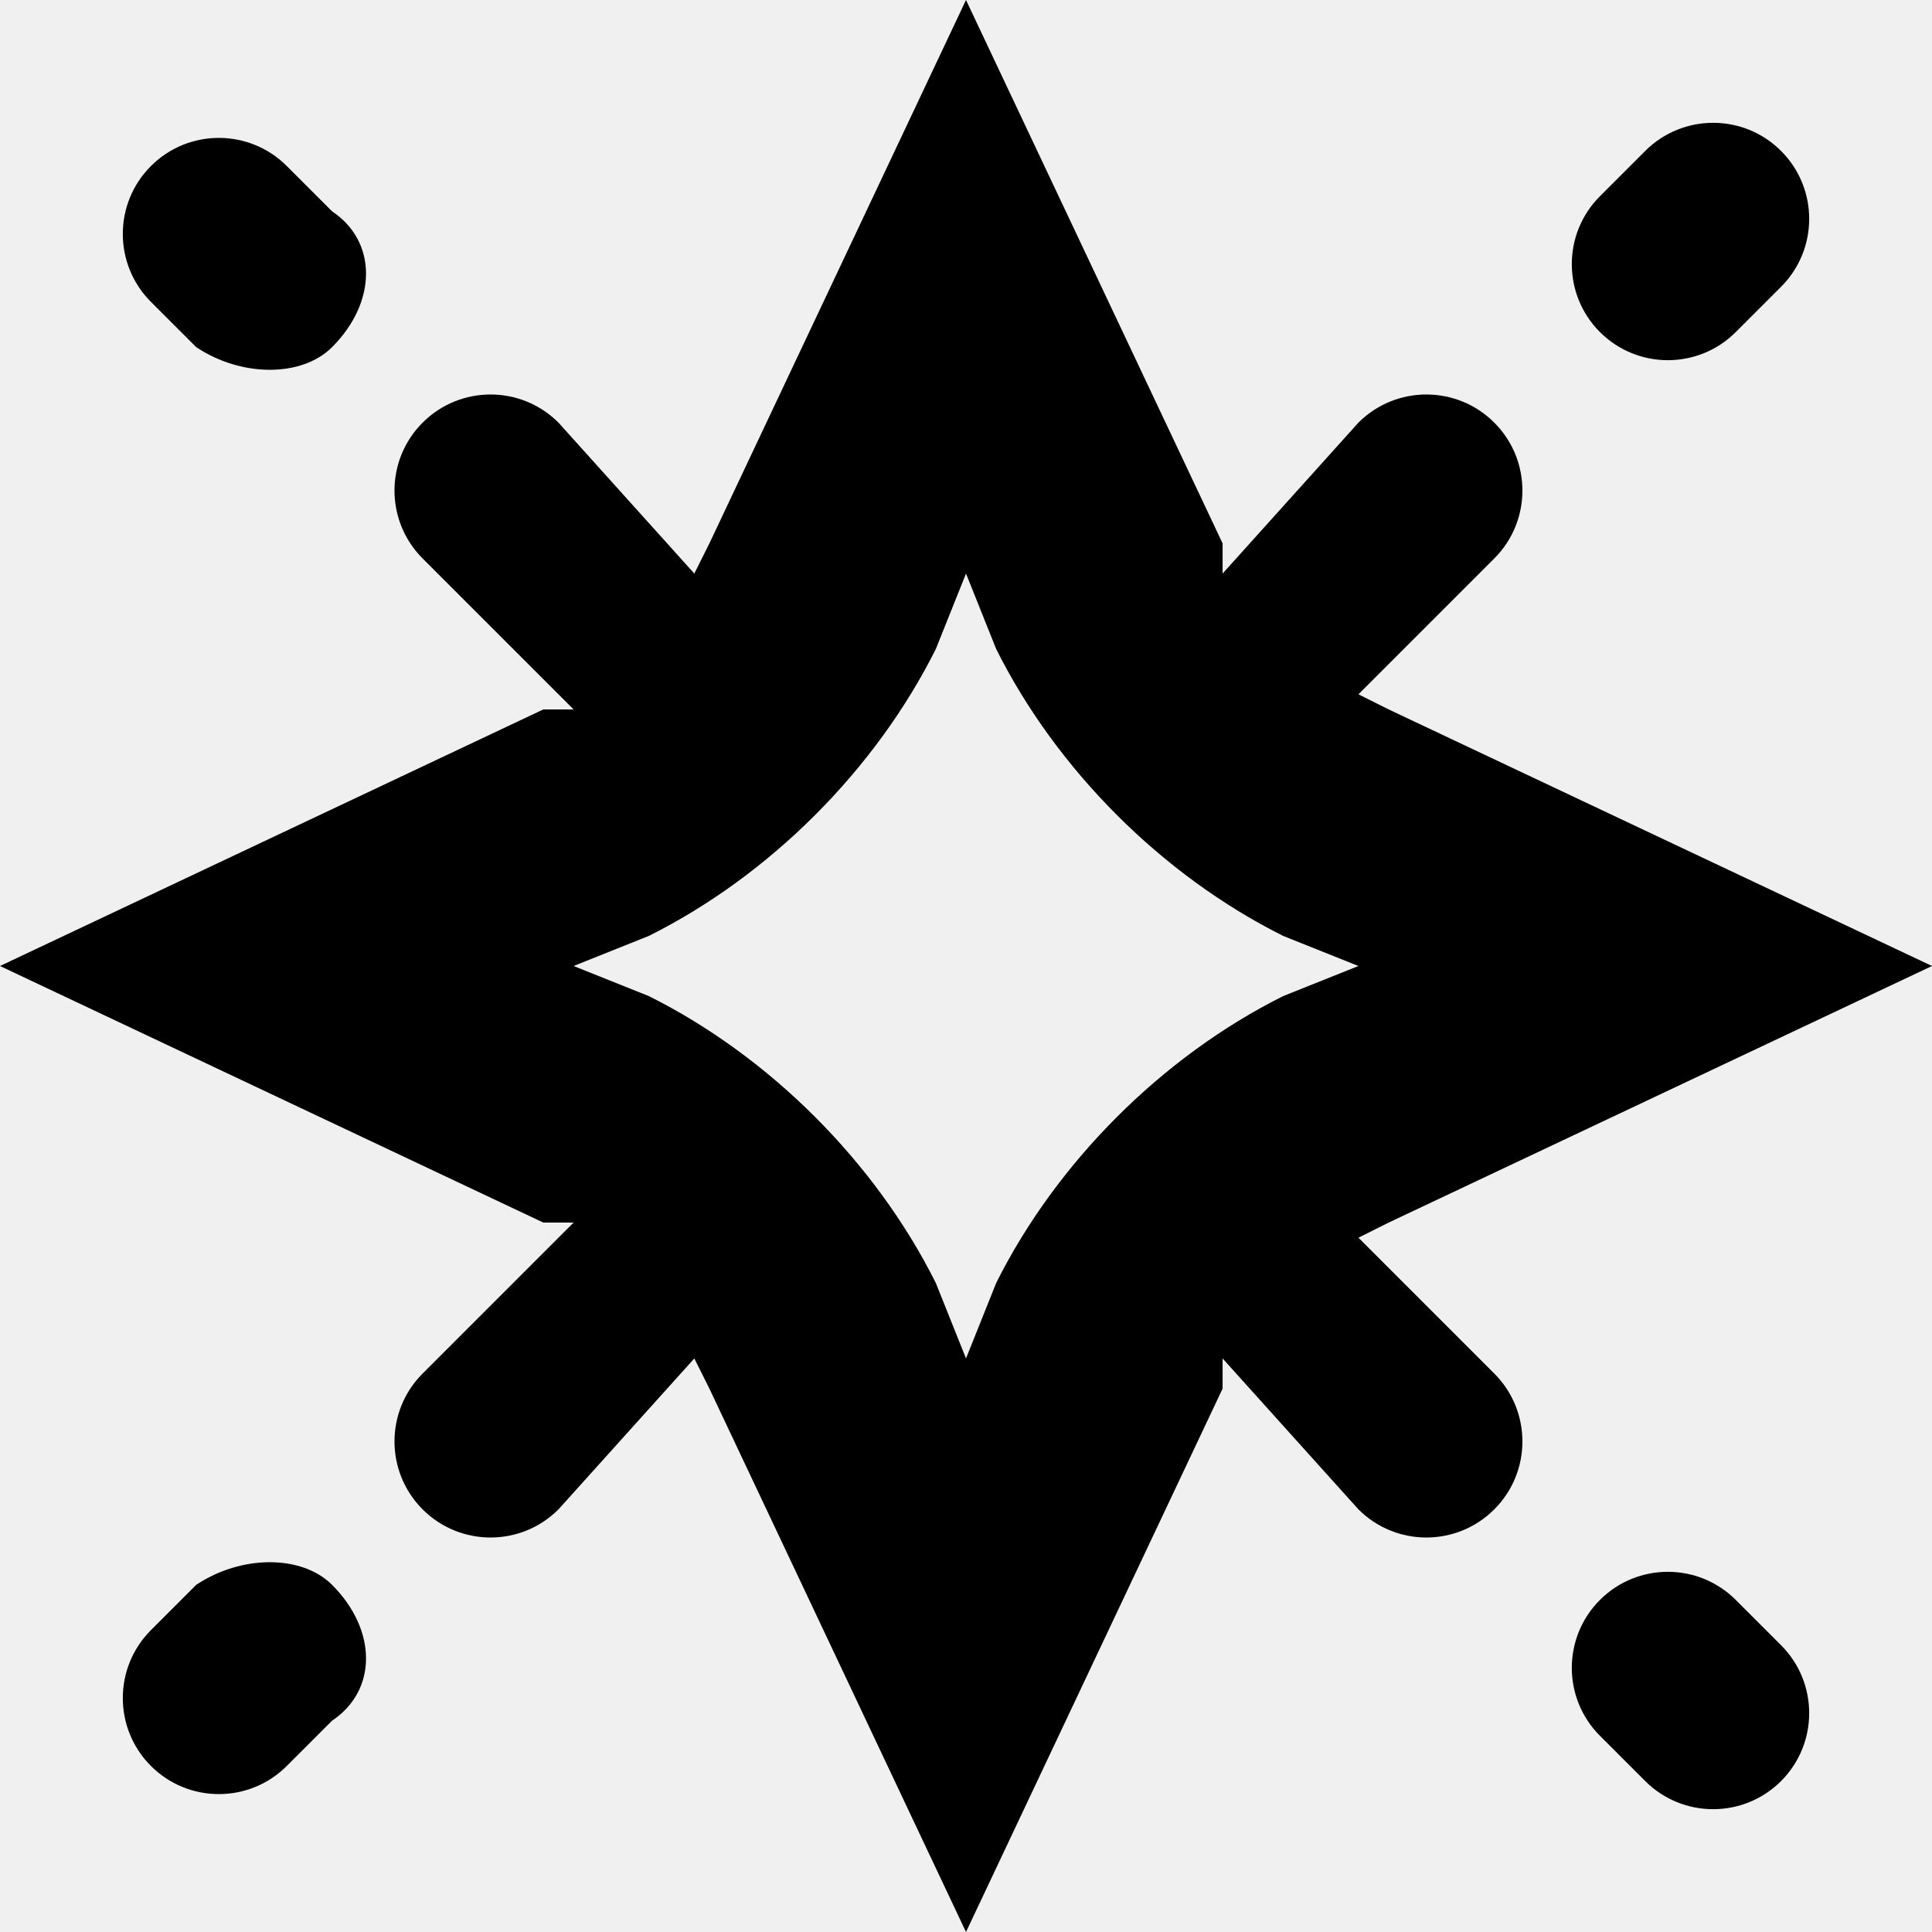
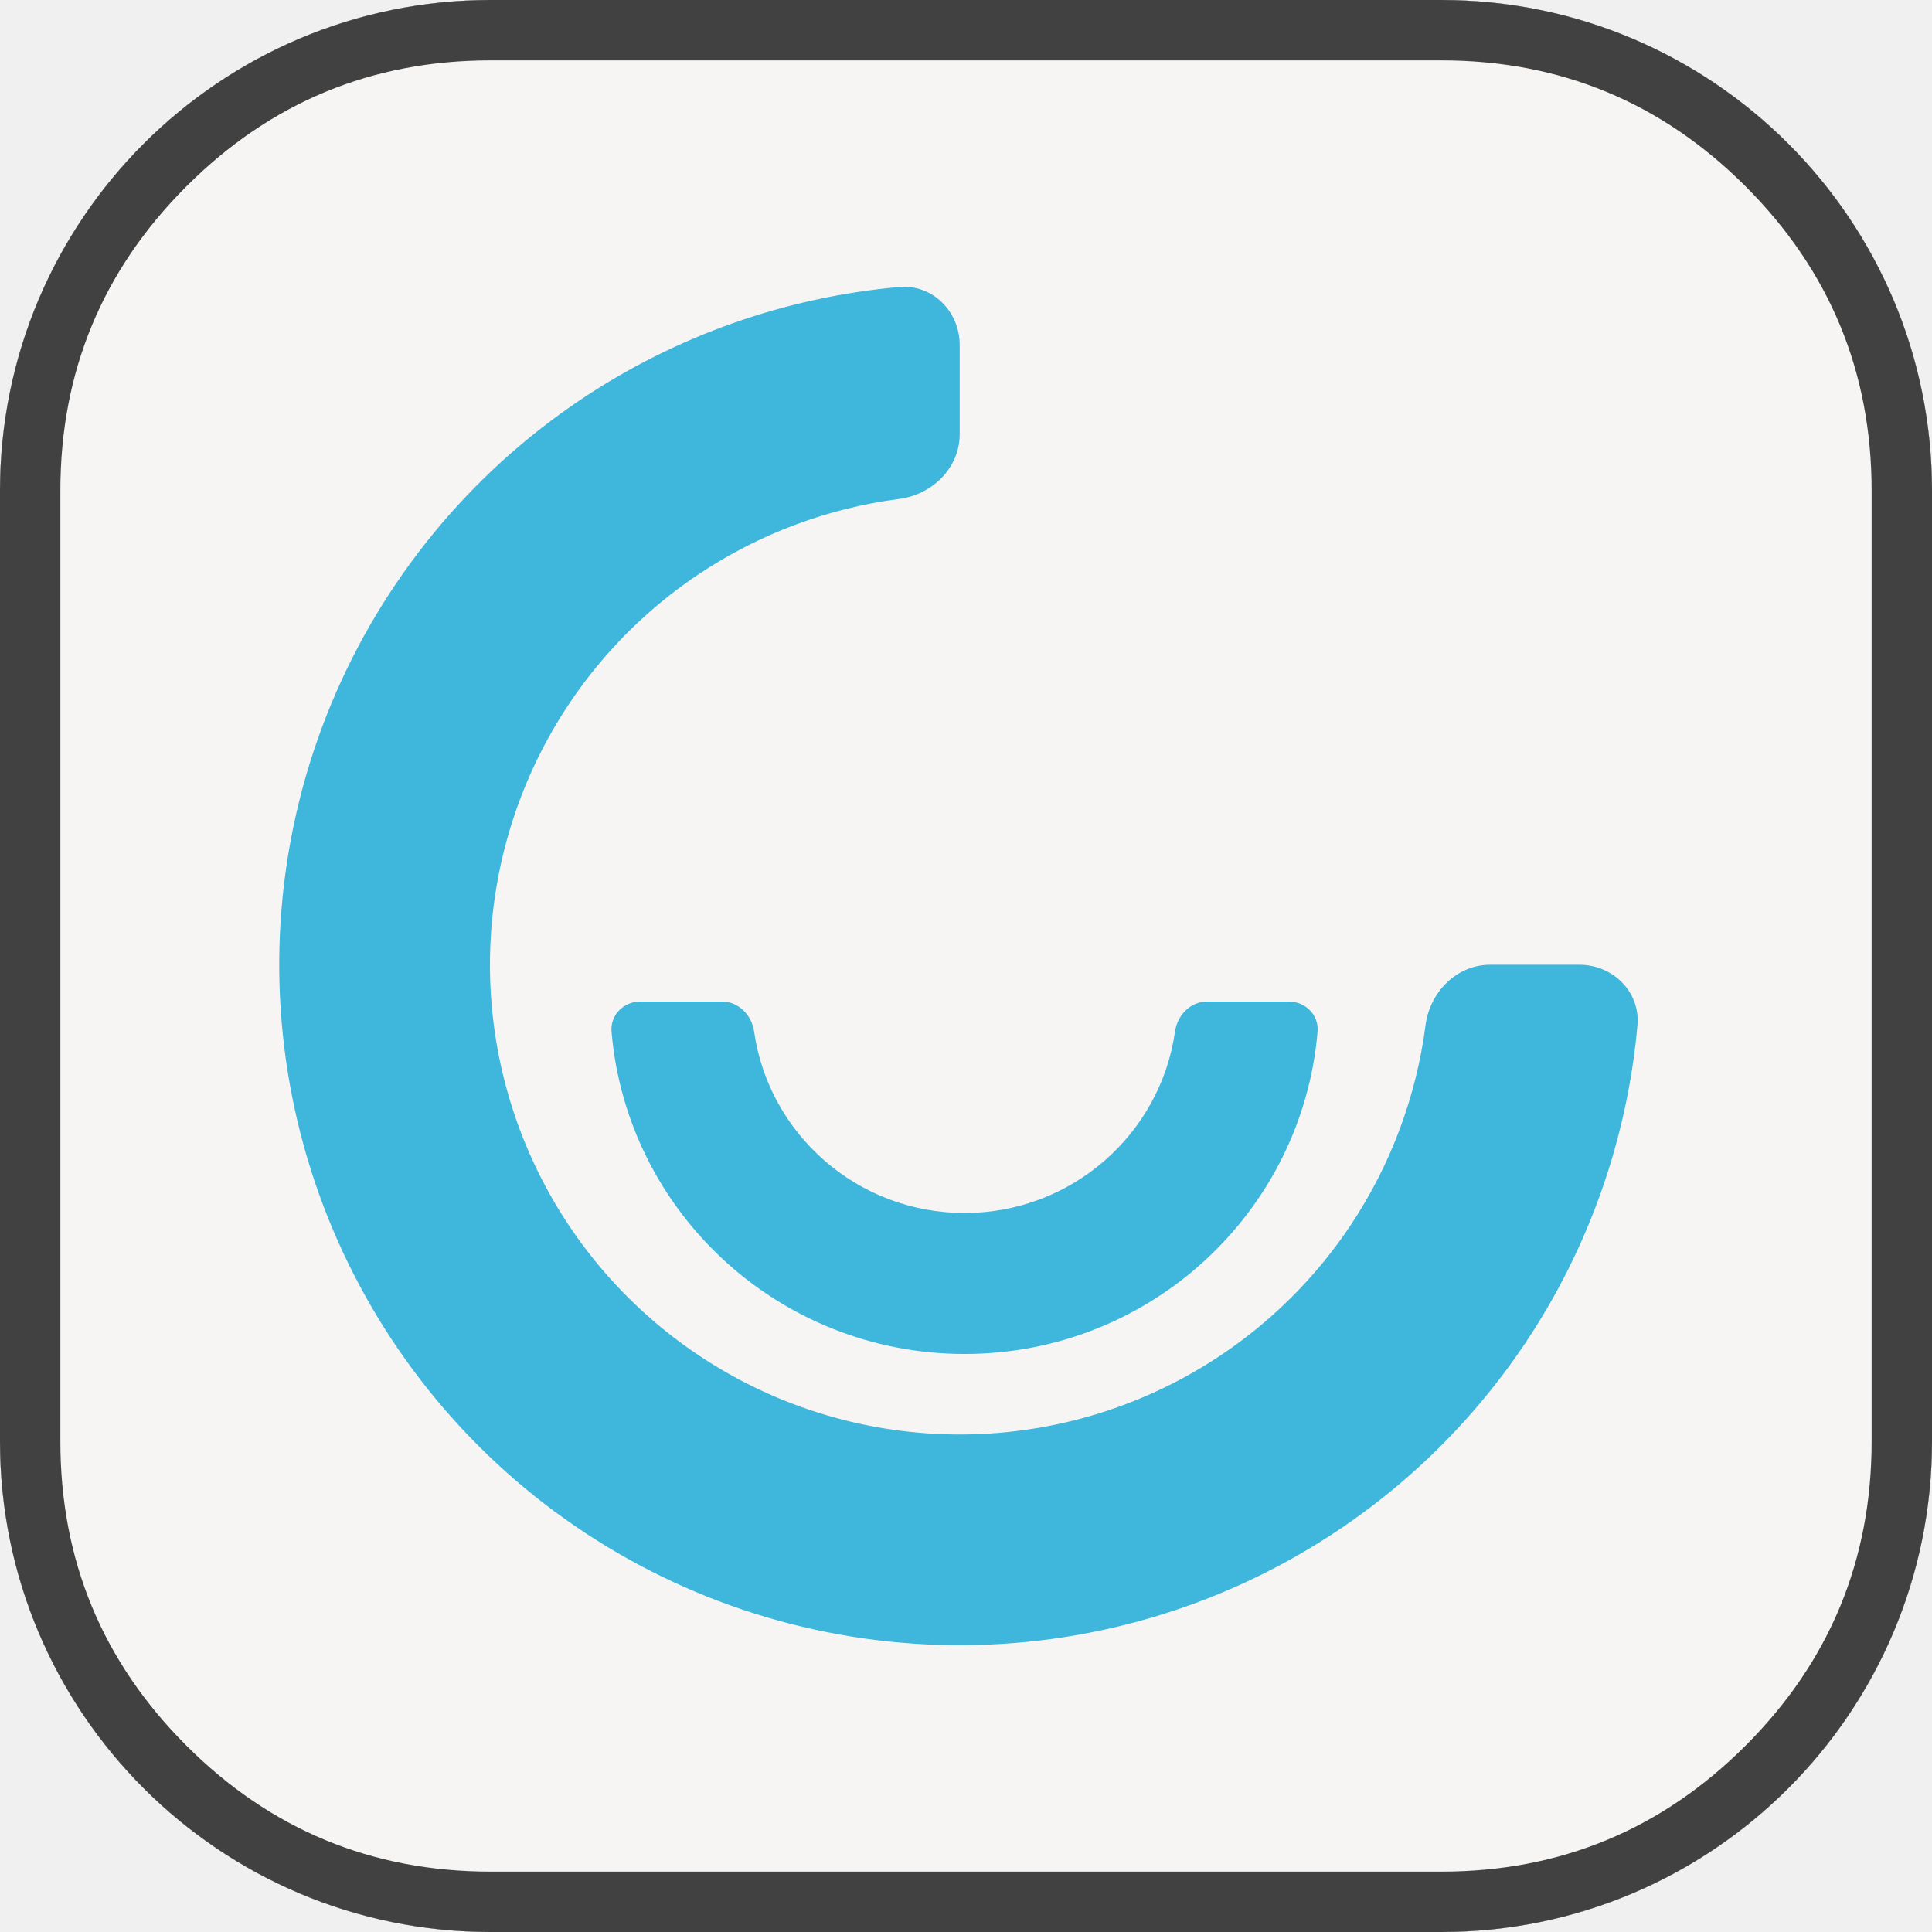
- <svg xmlns="http://www.w3.org/2000/svg" viewBox="0 0 128 128">
-   <path fill-rule="evenodd" d="M81 36 64 0 47 36l-1 2-9-10a6 6 0 0 0-9 9l10 10h-2L0 64l36 17h2L28 91a6 6 0 1 0 9 9l9-10 1 2 17 36 17-36v-2l9 10a6 6 0 1 0 9-9l-9-9 2-1 36-17-36-17-2-1 9-9a6 6 0 1 0-9-9l-9 10v-2Zm-17 2-2 5c-4 8-11 15-19 19l-5 2 5 2c8 4 15 11 19 19l2 5 2-5c4-8 11-15 19-19l5-2-5-2c-8-4-15-11-19-19l-2-5Z" clip-rule="evenodd" />
-   <path d="M118 19a6 6 0 0 0-9-9l-3 3a6 6 0 1 0 9 9l3-3Zm-96 4c-2 2-6 2-9 0l-3-3a6 6 0 1 1 9-9l3 3c3 2 3 6 0 9Zm0 82c-2-2-6-2-9 0l-3 3a6 6 0 1 0 9 9l3-3c3-2 3-6 0-9Zm96 4a6 6 0 0 1-9 9l-3-3a6 6 0 1 1 9-9l3 3Z" />
-   <style>path{fill:#000}@media (prefers-color-scheme:dark){path{fill:#fff}}</style>
+ <svg xmlns="http://www.w3.org/2000/svg" width="256" height="256" viewBox="0 0 256 256" fill="none">
+   <g>
+     <g fill="#F6F5F4" fill-rule="evenodd" transform="scale(1 1)">
+       <path d="M190.984 0C226.896 0 256 29.104 256 65.016C256 65.016 256 190.984 256 190.984C256 226.896 226.896 256 190.984 256C190.984 256 65.016 256 65.016 256C29.104 256 0 226.896 0 190.984C0 190.984 0 65.016 0 65.016C0 29.104 29.104 0 65.016 0C65.016 0 190.984 0 190.984 0Z" />
+       <path d="M256 65.016C256 29.104 226.896 0 190.984 0L65.016 0C29.104 0 0 29.104 0 65.016L0 190.984C0 226.896 29.104 256 65.016 256L190.984 256C226.896 256 256 226.896 256 190.984L256 65.016ZM65.016 3L190.984 3Q216.676 3 234.838 21.162Q253 39.324 253 65.016L253 190.984Q253 216.676 234.838 234.838Q216.676 253 190.984 253L65.016 253Q39.324 253 21.162 234.838Q3 216.676 3 190.984L3 65.016Q3 39.324 21.162 21.162Q39.324 3 65.016 3Z" fill="#414141" fill-rule="evenodd" />
+     </g>
+     <path d="M90.164 19.552L90.164 7.712C90.164 3.271 86.558 -0.366 82.135 0.029C67.135 1.37 52.664 6.453 40.072 14.867C25.244 24.774 13.688 38.856 6.863 55.331C0.039 71.806 -1.746 89.936 1.733 107.426C5.212 124.916 13.799 140.982 26.409 153.592C39.018 166.201 55.084 174.788 72.574 178.267C90.064 181.746 108.193 179.961 124.669 173.137C141.144 166.312 155.226 154.756 165.133 139.928C173.547 127.336 178.629 112.865 179.97 97.865C180.366 93.442 176.729 89.836 172.289 89.836L160.448 89.836C156.007 89.836 152.461 93.45 151.889 97.854C150.659 107.322 147.262 116.418 141.917 124.416C135.078 134.651 125.357 142.63 113.984 147.34C102.61 152.051 90.095 153.284 78.021 150.883C65.948 148.481 54.857 142.553 46.152 133.848C37.447 125.143 31.519 114.052 29.118 101.979C26.716 89.905 27.948 77.39 32.66 66.016C37.37 54.643 45.348 44.922 55.584 38.083C63.582 32.738 72.678 29.341 82.146 28.111C86.55 27.539 90.164 23.993 90.164 19.552L90.164 19.552ZM62.922 98.675C64.858 112.271 76.606 122.727 90.809 122.727C105.012 122.727 116.759 112.271 118.696 98.675C119.006 96.5 120.757 94.709 122.955 94.709L133.775 94.709C135.973 94.709 137.772 96.494 137.586 98.684C135.558 122.613 115.39 141.406 90.809 141.406C66.228 141.406 46.059 122.613 44.031 98.684C43.846 96.494 45.645 94.709 47.843 94.709L58.663 94.709C60.86 94.709 62.612 96.5 62.922 98.675L62.922 98.675Z" fill="#3FB6DC" fill-rule="evenodd" transform="matrix(1 0 0 1 37 38)" />
+     <g fill="#F6F5F4" fill-rule="evenodd" transform="scale(1 1)">
+       <path d="M190.984 0C226.896 0 256 29.104 256 65.016C256 65.016 256 190.984 256 190.984C256 226.896 226.896 256 190.984 256C190.984 256 65.016 256 65.016 256C29.104 256 0 226.896 0 190.984C0 190.984 0 65.016 0 65.016C0 29.104 29.104 0 65.016 0C65.016 0 190.984 0 190.984 0Z" />
+       <path d="M256 65.016C256 29.104 226.896 0 190.984 0L65.016 0C29.104 0 0 29.104 0 65.016L0 190.984C0 226.896 29.104 256 65.016 256L190.984 256C226.896 256 256 226.896 256 190.984L256 65.016ZM65.016 8L190.984 8Q214.605 8 231.302 24.698Q248 41.395 248 65.016L248 190.984Q248 214.605 231.302 231.302Q214.605 248 190.984 248L65.016 248Q41.395 248 24.698 231.302Q8 214.605 8 190.984L8 65.016Q8 41.395 24.698 24.698Q41.395 8 65.016 8Z" fill="#414141" fill-rule="evenodd" />
+     </g>
+     <path d="M90.164 19.552L90.164 7.712C90.164 3.271 86.558 -0.366 82.135 0.029C67.135 1.37 52.664 6.453 40.072 14.867C25.244 24.774 13.688 38.856 6.863 55.331C0.039 71.806 -1.746 89.936 1.733 107.426C5.212 124.916 13.799 140.982 26.409 153.592C39.018 166.201 55.084 174.788 72.574 178.267C90.064 181.746 108.193 179.961 124.669 173.137C141.144 166.312 155.226 154.756 165.133 139.928C173.547 127.336 178.629 112.865 179.97 97.865C180.366 93.442 176.729 89.836 172.289 89.836L160.448 89.836C156.007 89.836 152.461 93.45 151.889 97.854C150.659 107.322 147.262 116.418 141.917 124.416C135.078 134.651 125.357 142.63 113.984 147.34C102.61 152.051 90.095 153.284 78.021 150.883C65.948 148.481 54.857 142.553 46.152 133.848C37.447 125.143 31.519 114.052 29.118 101.979C26.716 89.905 27.948 77.39 32.66 66.016C37.37 54.643 45.348 44.922 55.584 38.083C63.582 32.738 72.678 29.341 82.146 28.111C86.55 27.539 90.164 23.993 90.164 19.552L90.164 19.552ZM62.922 98.675C64.858 112.271 76.606 122.727 90.809 122.727C105.012 122.727 116.759 112.271 118.696 98.675C119.006 96.5 120.757 94.709 122.955 94.709L133.775 94.709C135.973 94.709 137.772 96.494 137.586 98.684C135.558 122.613 115.39 141.406 90.809 141.406C66.228 141.406 46.059 122.613 44.031 98.684C43.846 96.494 45.645 94.709 47.843 94.709L58.663 94.709C60.86 94.709 62.612 96.5 62.922 98.675L62.922 98.675Z" fill="#3FB6DC" fill-rule="evenodd" transform="matrix(1 0 0 1 37 38)" />
+   </g>
</svg>
